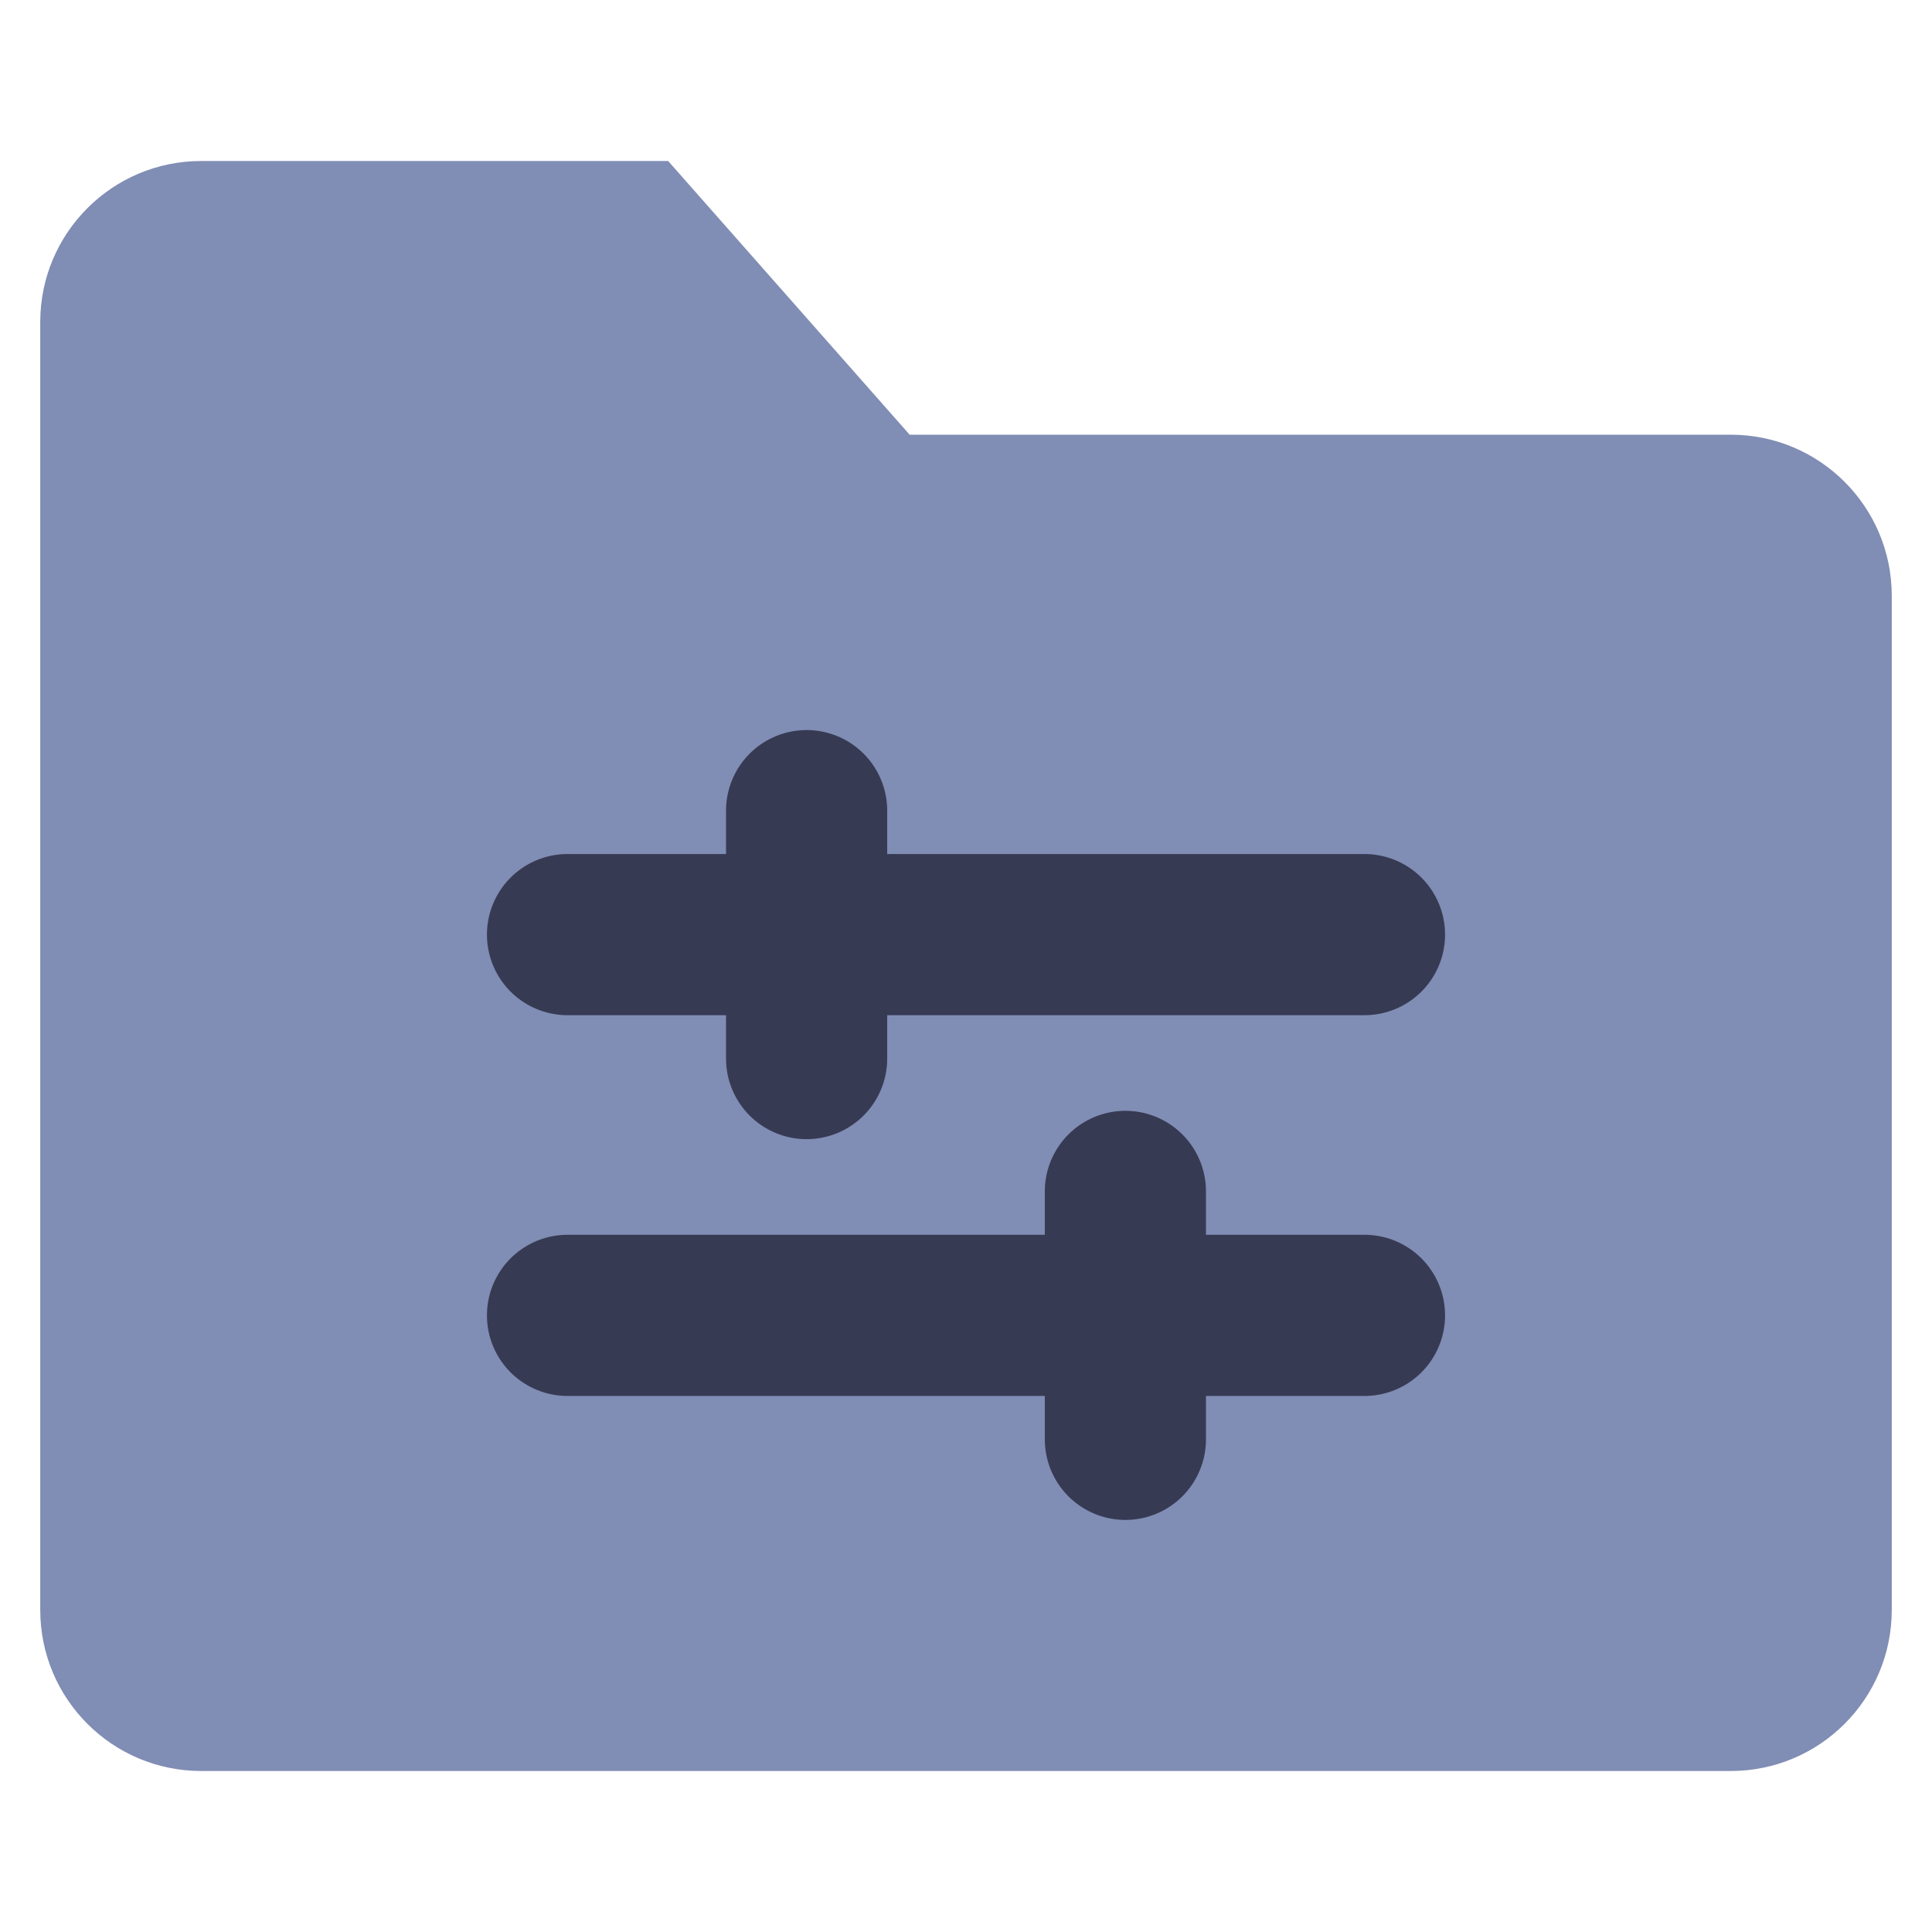
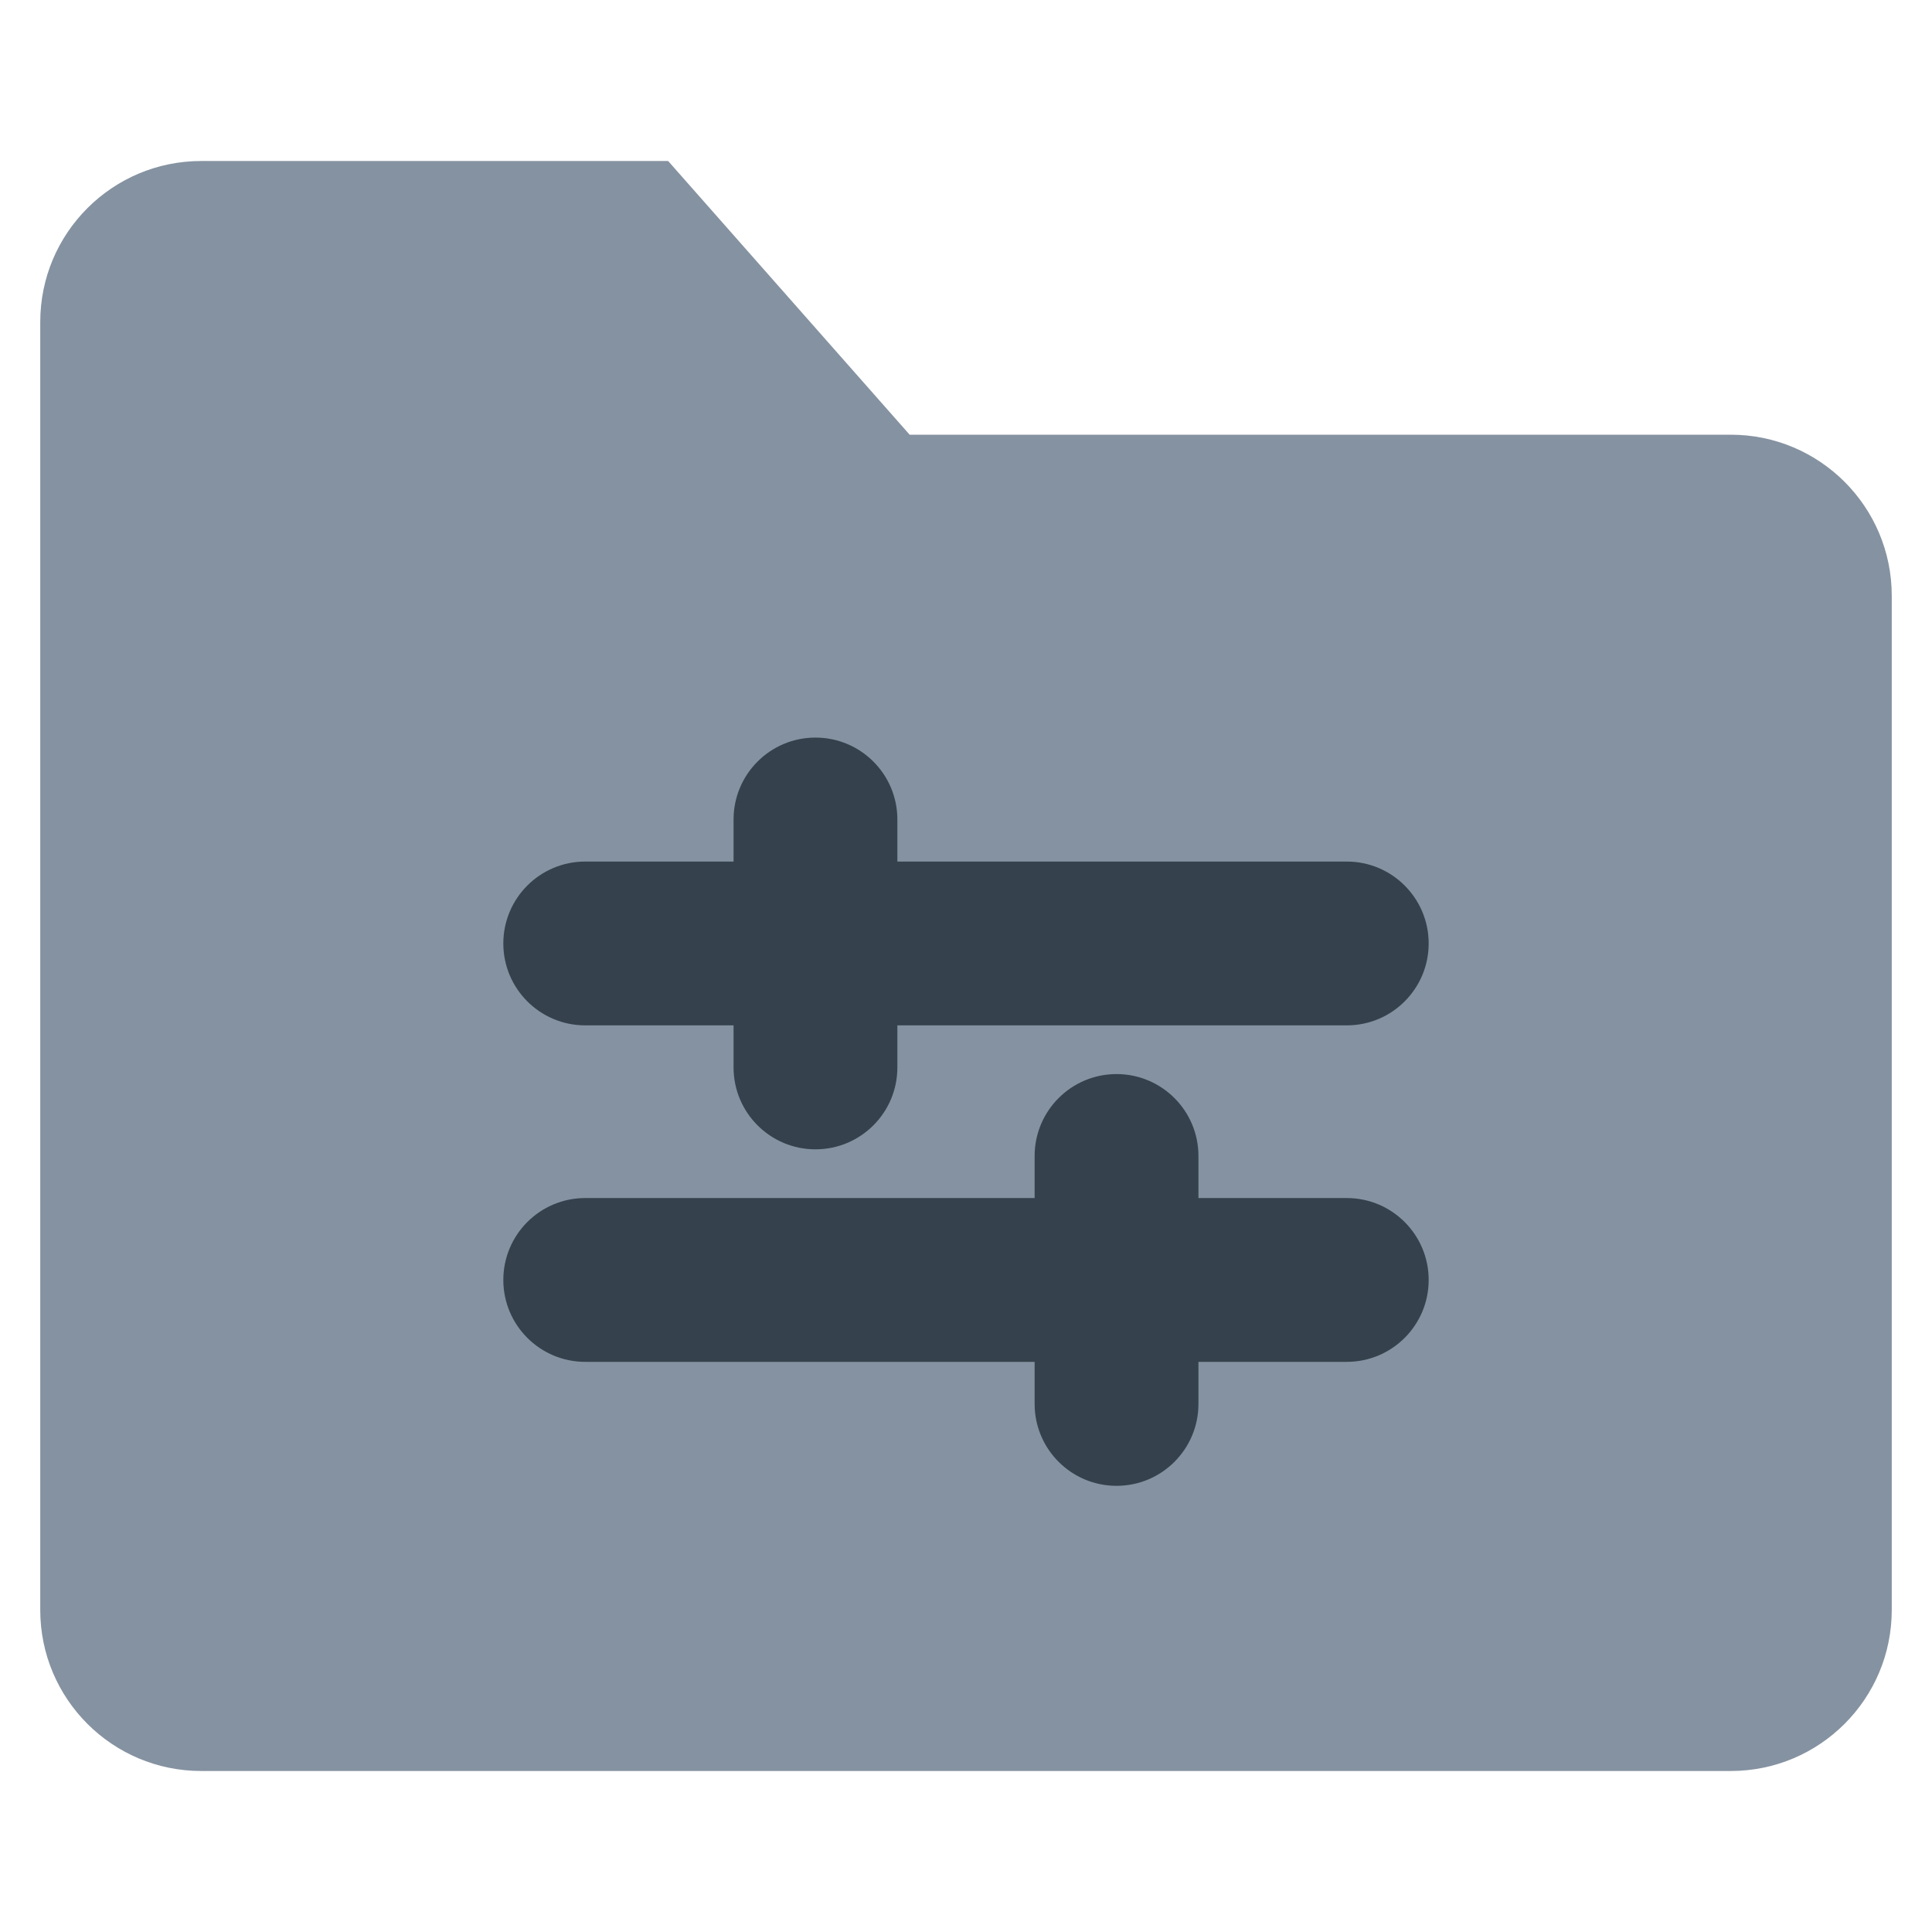
- <svg xmlns="http://www.w3.org/2000/svg" viewBox="0 0 24 24" width="24" height="24" fill="#808DB4" stroke="none">
+ <svg xmlns="http://www.w3.org/2000/svg" viewBox="0 0 24 24" width="24" height="24" fill="#8592A1" stroke="none">
  <path d="M.5 20V4a2 2 0 0 1 2-2h5.8l3 3.4H21.5a2 2 0 0 1 2 2v12.6a2 2 0 0 1-2 2H2.5a2 2 0 0 1-2-2z" />
-   <g transform="translate(5.4 7.1) scale(0.55)" fill="none" stroke="#373A53" stroke-width="3.64" stroke-linecap="round" stroke-linejoin="round">
-     <path d="M3 8.2h18M3 16.8h18" />
-     <path d="M8.4 5.4v5.6M15.6 14v5.6" />
+   <g transform="translate(5.4 7.1) scale(0.55)" fill="#35424D" stroke="none">
+     <path d="M 3.4 6.55 L 20.6 6.55 A 1.85 1.85 0 0 1 20.6 10.25 L 3.4 10.25 A 1.85 1.85 0 0 1 3.4 6.55 Z M 3.4 14.15 L 20.6 14.15 A 1.85 1.85 0 0 1 20.6 17.85 L 3.4 17.85 A 1.85 1.85 0 0 1 3.4 14.15 Z M 10.45 5.6 L 10.45 11.2 A 1.85 1.85 0 0 1 6.75 11.2 L 6.75 5.6 A 1.85 1.85 0 0 1 10.45 5.6 Z M 17.25 13.2 L 17.25 18.8 A 1.85 1.85 0 0 1 13.55 18.8 L 13.55 13.2 A 1.85 1.85 0 0 1 17.25 13.2 Z" />
  </g>
</svg>
